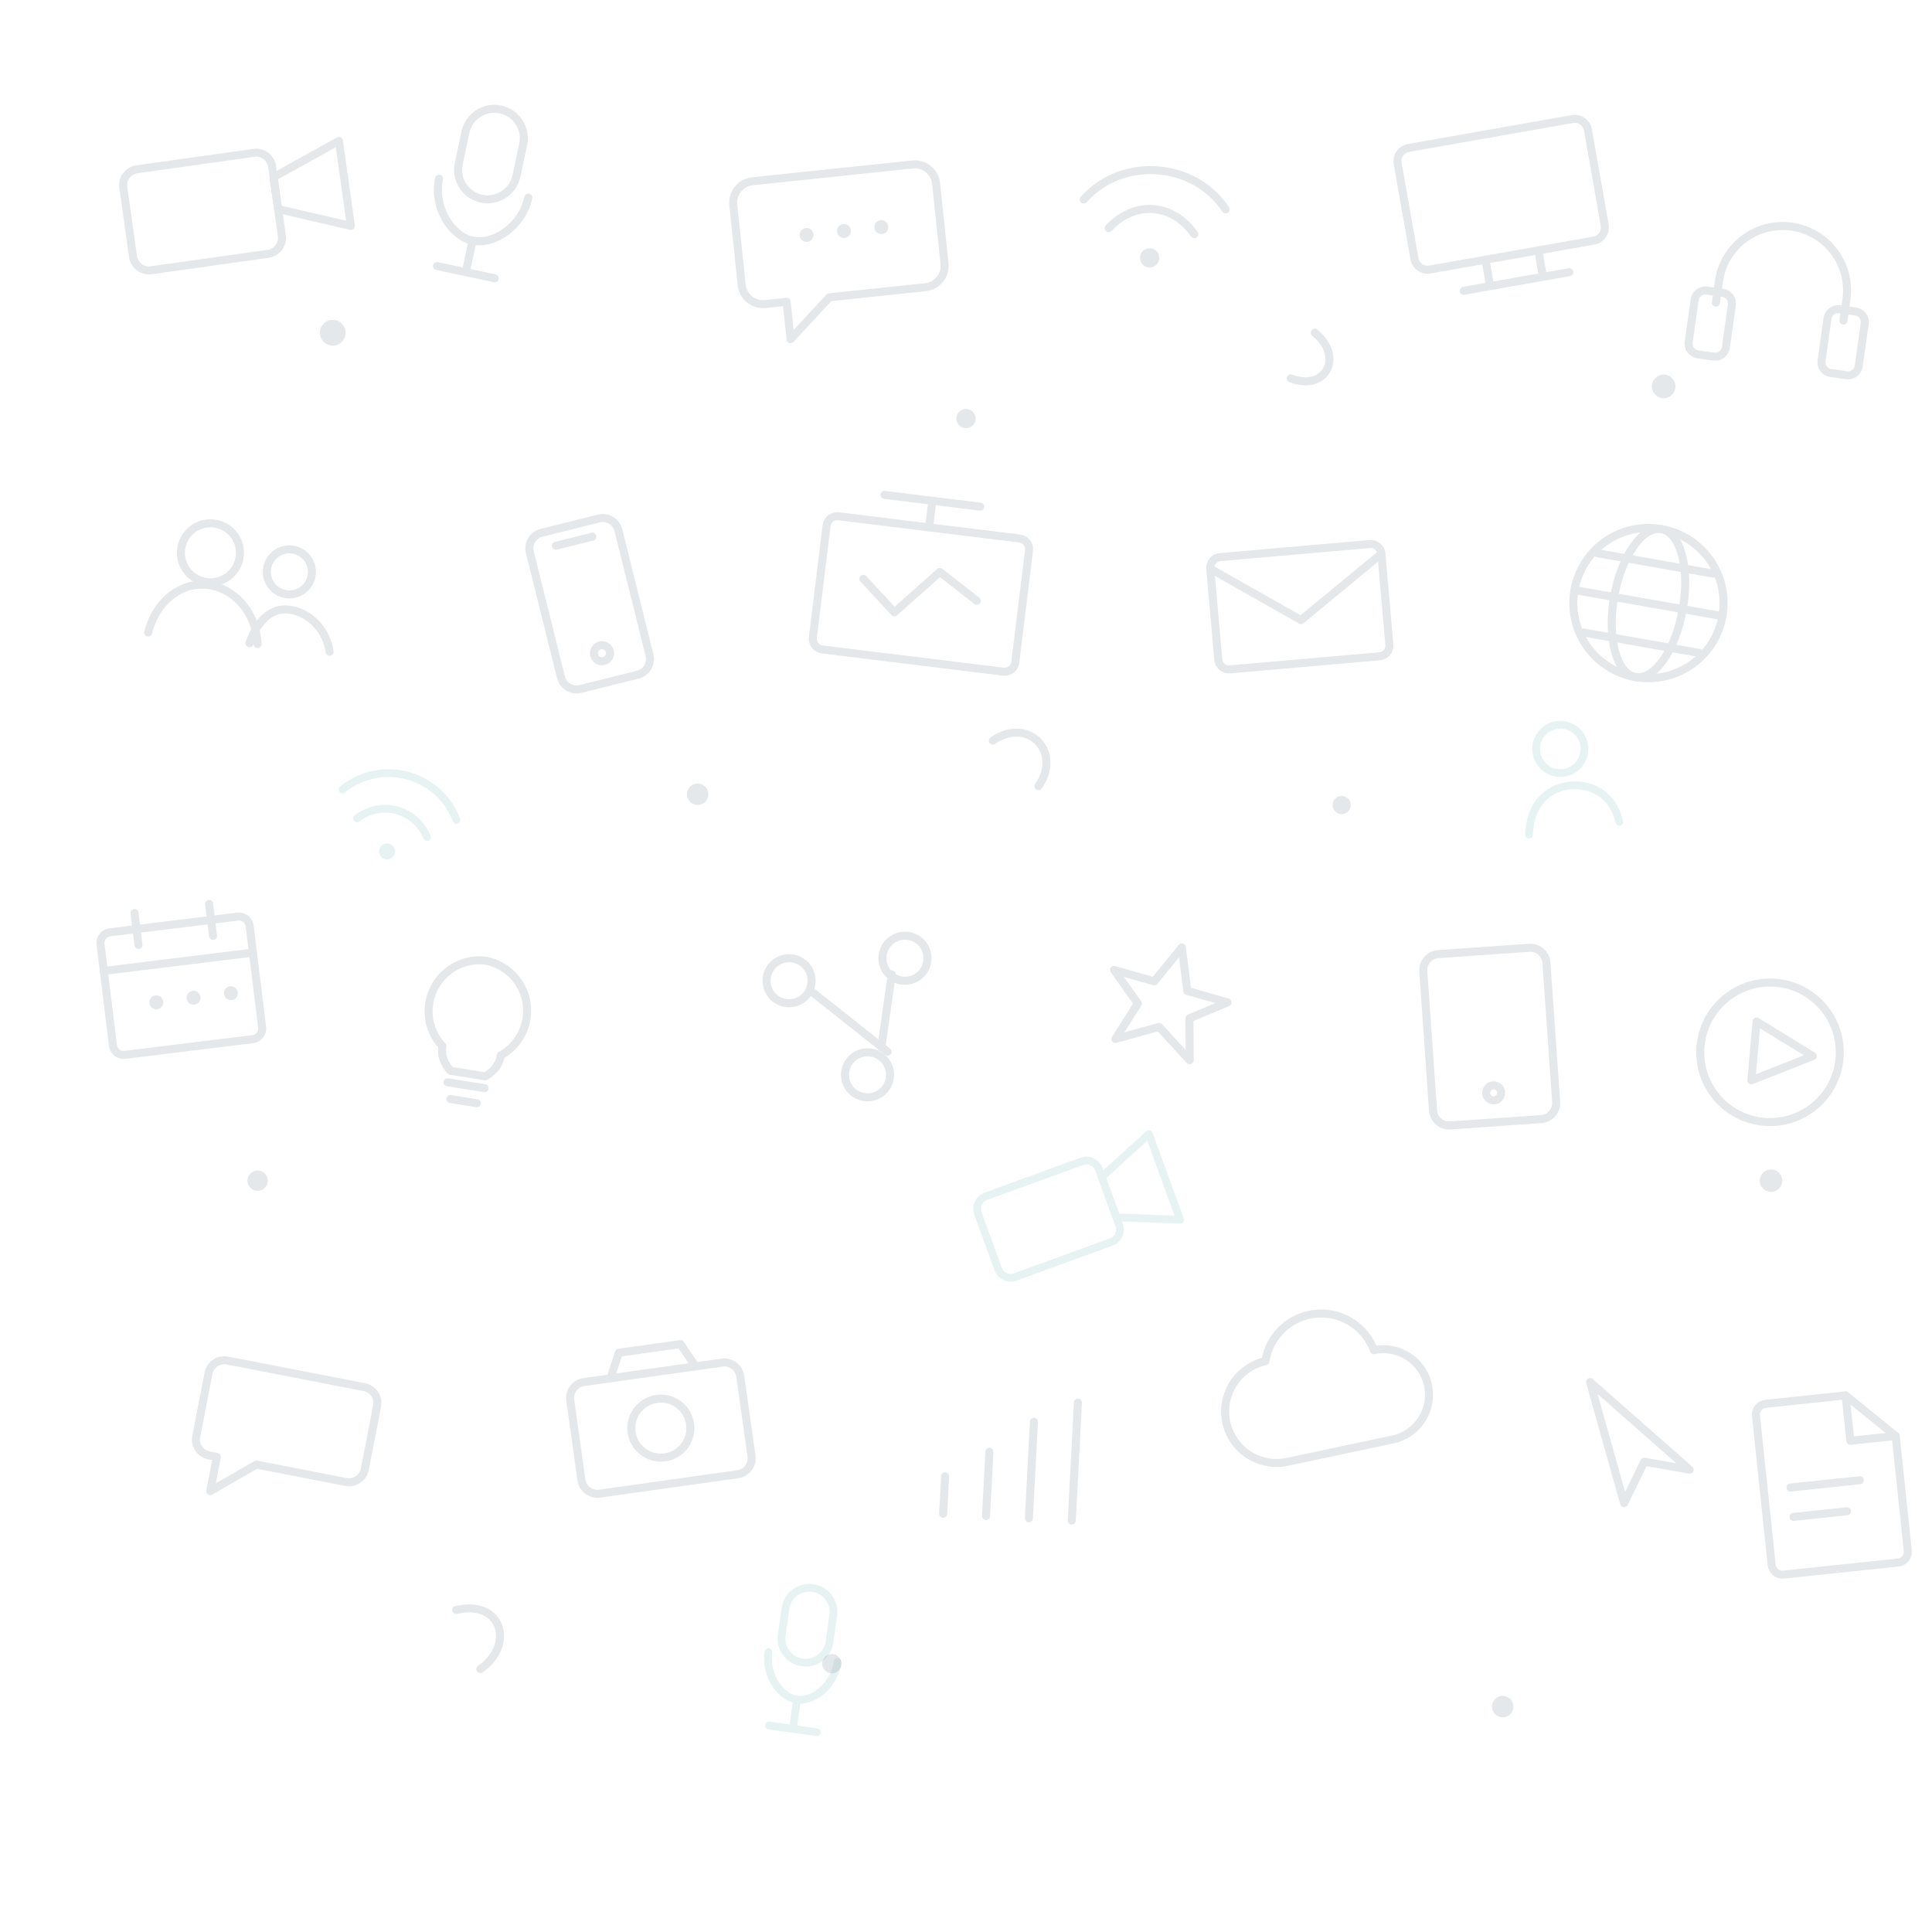
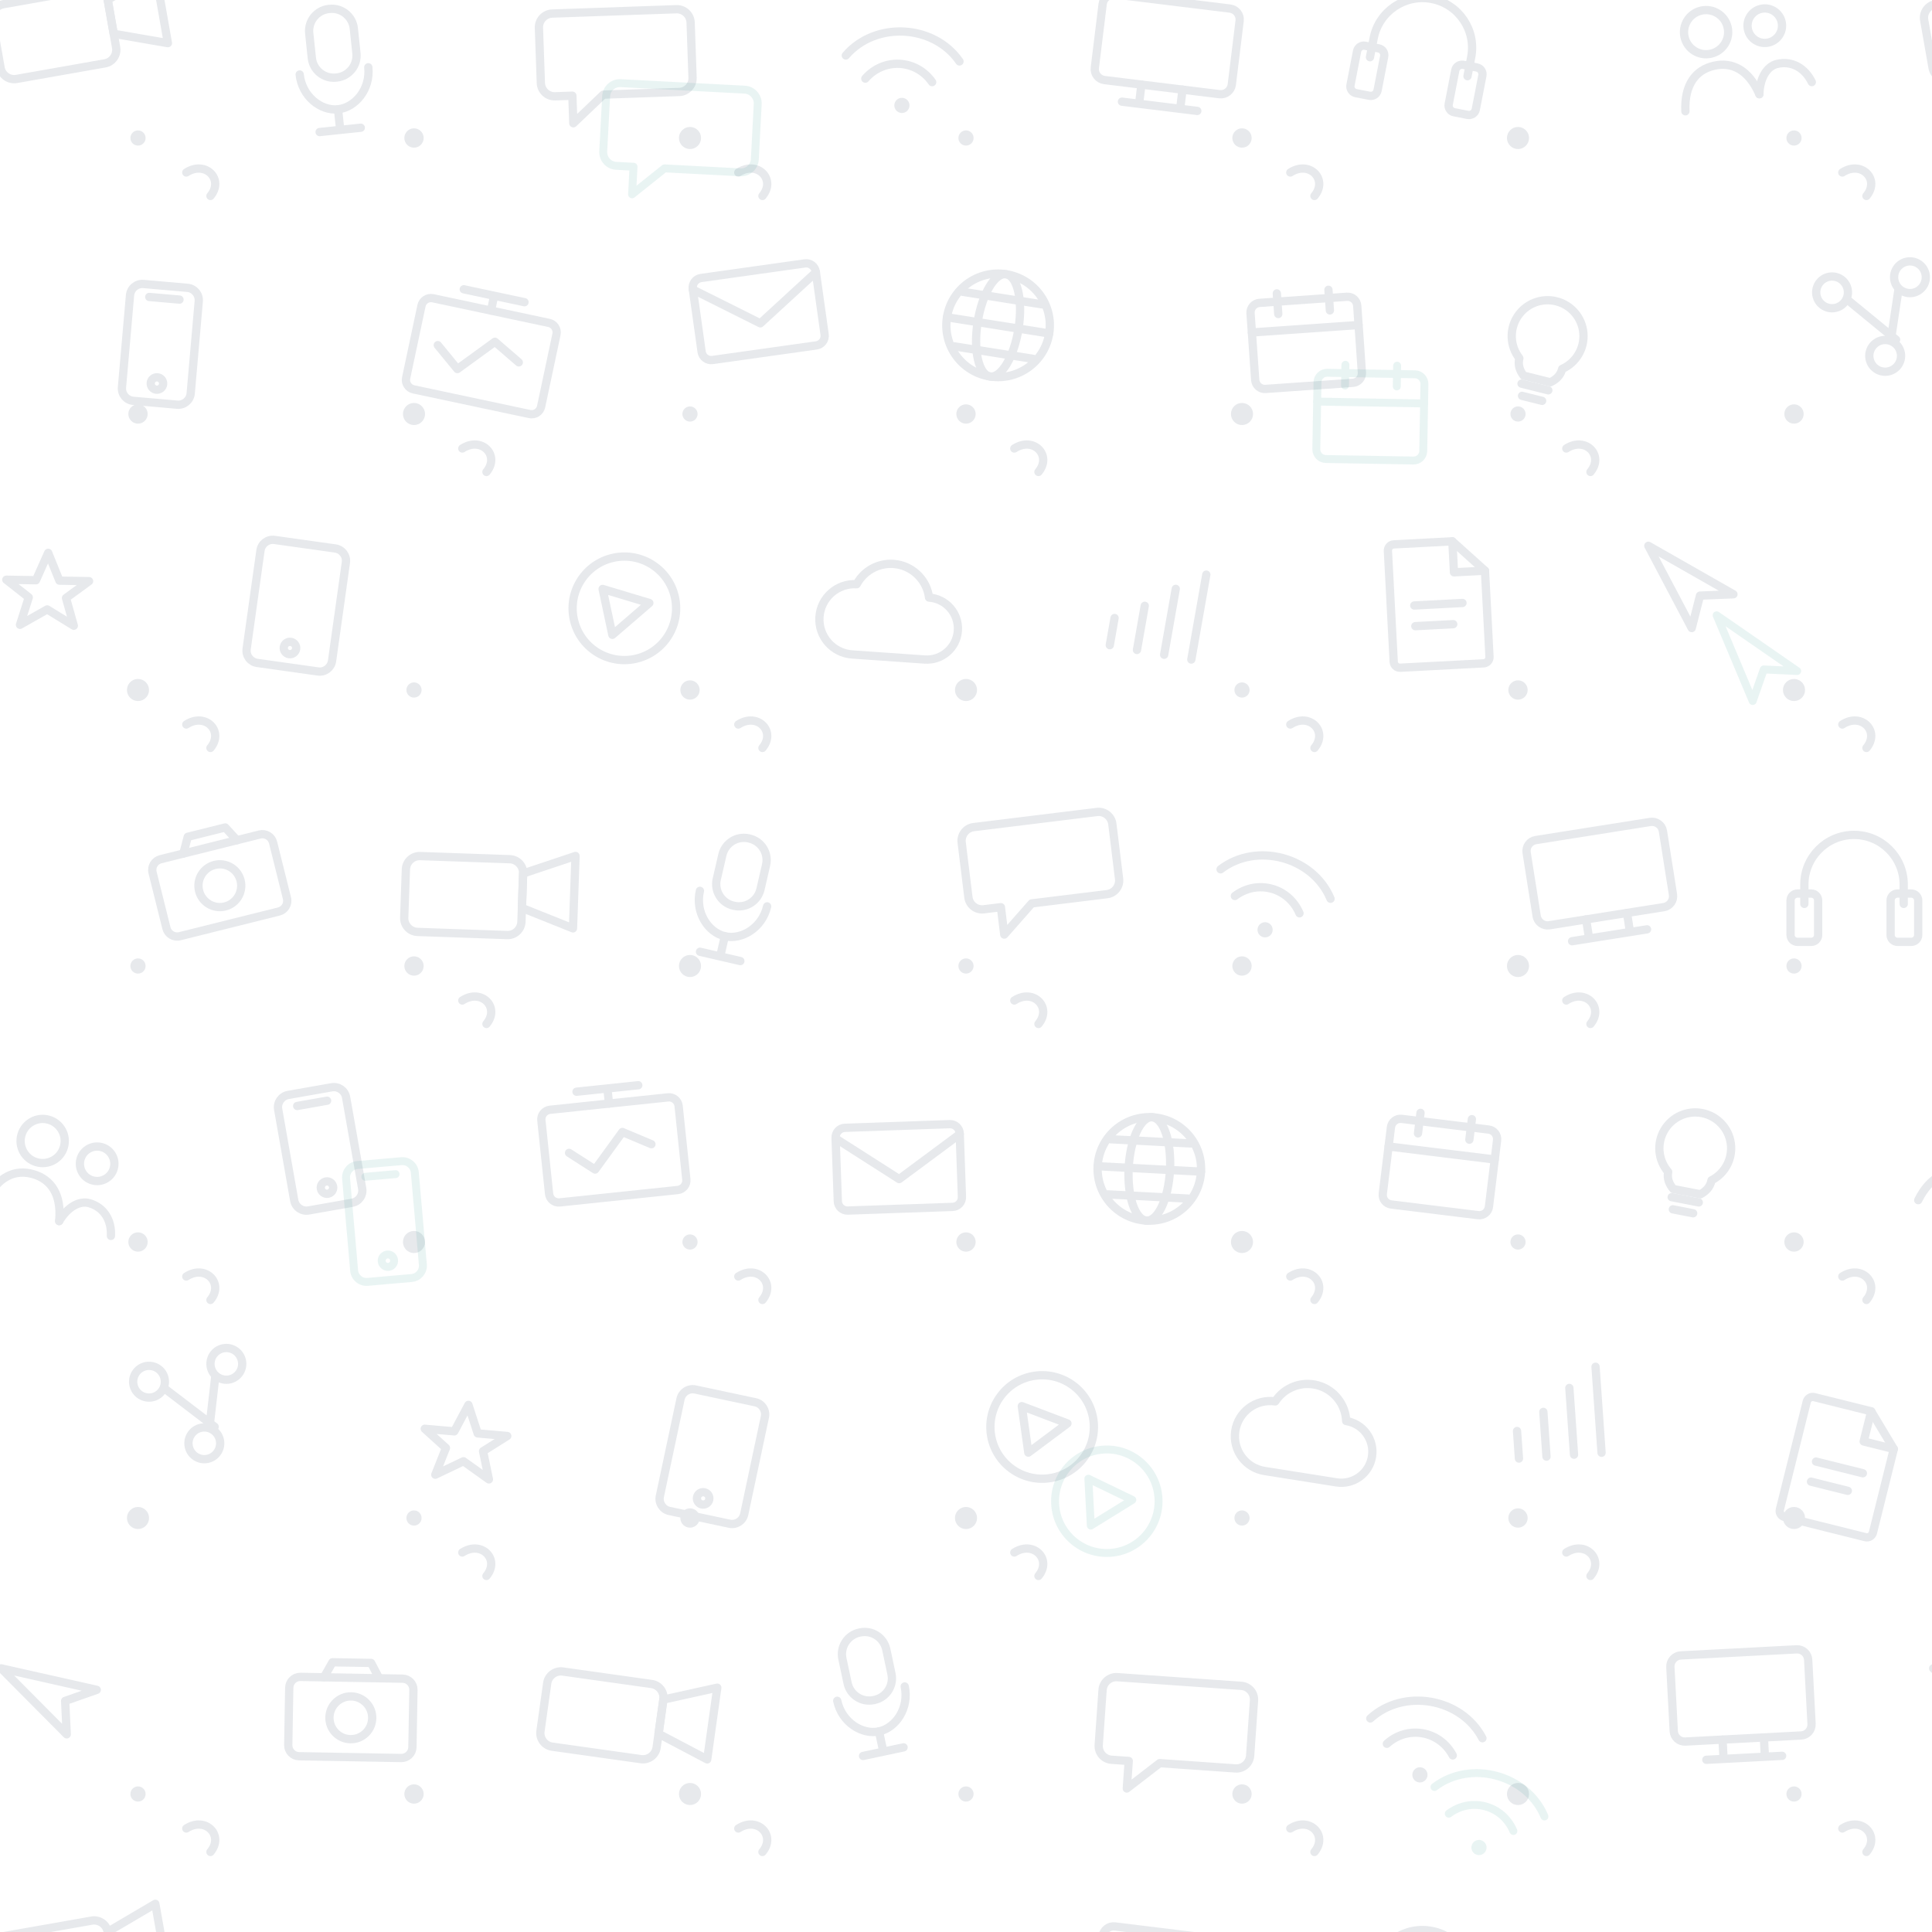
- <svg xmlns="http://www.w3.org/2000/svg" width="360" height="360" viewBox="0 0 360 360" fill="none">
-   <g stroke="#5B6B82" stroke-width="1.5" stroke-linecap="round" stroke-linejoin="round" opacity="0.16">
-     <g transform="translate(22 28) rotate(-8)">
-       <rect x="0" y="4" width="28" height="19" rx="3" />
-       <path d="M28 9l13-5v16l-13-5z" />
-     </g>
-     <g transform="translate(82 18) rotate(12)">
-       <rect x="6" y="0" width="11" height="17" rx="5.5" />
-       <path d="M3 15c0 5.5 4.5 10 8.5 10s8.5-4.5 8.5-10" />
-       <path d="M11.5 25v6M6 31h11" />
-     </g>
-     <g transform="translate(138 32) rotate(-6)">
-       <path d="M2 2h30a4 4 0 0 1 4 4v15a4 4 0 0 1-4 4H14l-8 7v-7H2a4 4 0 0 1-4-4V6a4 4 0 0 1 4-4z" />
-       <circle cx="11" cy="13" r="1.3" fill="#5B6B82" stroke="none" />
-       <circle cx="18" cy="13" r="1.3" fill="#5B6B82" stroke="none" />
-       <circle cx="25" cy="13" r="1.3" fill="#5B6B82" stroke="none" />
-     </g>
-     <g transform="translate(200 22) rotate(4)">
-       <path d="M3 15c6.5-8.5 20-8.5 26.5 0" />
-       <path d="M8 20c4.5-5.5 11.5-5.5 16 0" />
-       <circle cx="16" cy="25" r="1.8" fill="#5B6B82" stroke="none" />
-     </g>
-     <g transform="translate(260 28) rotate(-10)">
-       <rect x="0" y="0" width="36" height="23" rx="2.5" />
-       <path d="M13 23v5h10v-5M8 28h20" />
-     </g>
-     <g transform="translate(318 40) rotate(8)">
-       <path d="M4 16v-4a12 12 0 0 1 24 0v4" />
-       <rect x="0" y="14" width="7" height="12" rx="2" />
-       <rect x="25" y="14" width="7" height="12" rx="2" />
-     </g>
-     <g transform="translate(30 95) rotate(6)">
-       <circle cx="10" cy="7" r="5.5" />
-       <path d="M0 23c1-6.5 5.5-10 10-10s9.5 3.5 10.5 10" />
-       <circle cx="25" cy="9" r="4.2" />
-       <path d="M19 23c1-4.5 3.5-7 6.5-7 4 0 7.5 3 8.5 7" />
-     </g>
-     <g transform="translate(98 100) rotate(-14)">
-       <rect x="0" y="0" width="17" height="30" rx="3" />
-       <circle cx="8.5" cy="24.5" r="1.5" />
-       <path d="M5 3h7" />
-     </g>
-     <g transform="translate(155 90) rotate(7)">
-       <rect x="0" y="6" width="38" height="25" rx="2" />
-       <path d="M19 6V1M10 1h18" />
-       <path d="M8 17l6.5 5.5 7.5-8.5 7.5 4.5" />
-     </g>
-     <g transform="translate(225 100) rotate(-5)">
-       <rect x="0" y="4" width="32" height="21" rx="2" />
-       <path d="M0 6l16 11L32 6" />
-     </g>
-     <g transform="translate(295 95) rotate(10)">
-       <circle cx="15" cy="15" r="14" />
-       <ellipse cx="15" cy="15" rx="6.5" ry="14" />
-       <path d="M1 15h28M4 7.5h22M4 22.5h22" />
-     </g>
-     <g transform="translate(18 170) rotate(-7)">
-       <rect x="0" y="4" width="28" height="23" rx="2" />
-       <path d="M0 11h28M7 1v6M21 1v6" />
-       <circle cx="9" cy="18" r="1.3" fill="#5B6B82" stroke="none" />
-       <circle cx="16" cy="18" r="1.3" fill="#5B6B82" stroke="none" />
-       <circle cx="23" cy="18" r="1.3" fill="#5B6B82" stroke="none" />
-     </g>
-     <g transform="translate(78 175) rotate(9)">
-       <path d="M13 2a9.5 9.5 0 0 1 5.5 17c0 2.2-1.2 3.4-2.2 4.3H9.7c-1-0.9-2.2-2.1-2.2-4.3A9.5 9.5 0 0 1 13 2z" />
-       <path d="M9.5 25.5h7M10.5 28.5h5" />
-     </g>
-     <g transform="translate(140 178) rotate(-11)">
-       <circle cx="6" cy="6" r="4.2" />
-       <circle cx="28" cy="6" r="4.2" />
-       <circle cx="17" cy="26" r="4.2" />
-       <path d="M9.5 8.5l12 14M25 8.5l-4.5 13" />
-     </g>
-     <g transform="translate(208 172) rotate(16)">
-       <path d="M13 1l3.2 7.5H24l-6 4.8 2.2 7.5L13 16.4l-7.2 4.4 2.2-7.5-6-4.8h7.8z" />
-     </g>
-     <g transform="translate(265 178) rotate(-4)">
-       <rect x="0" y="0" width="23" height="32" rx="3" />
-       <circle cx="11.5" cy="26.5" r="1.4" />
-     </g>
-     <g transform="translate(318 182) rotate(5)">
-       <circle cx="13" cy="13" r="13" />
-       <path d="M10 7.5l11 5.5-11 5.5z" />
-     </g>
-     <g transform="translate(40 250) rotate(11)">
-       <path d="M3 3h26a3 3 0 0 1 3 3v12a3 3 0 0 1-3 3H12l-7.5 6.5v-6.5H3a3 3 0 0 1-3-3V6a3 3 0 0 1 3-3z" />
-     </g>
-     <g transform="translate(105 252) rotate(-8)">
-       <rect x="0" y="6" width="32" height="21" rx="3" />
-       <circle cx="16" cy="16.5" r="5.5" />
-       <path d="M8 6l2.2-4.5h11.6L24 6" />
-     </g>
-     <g transform="translate(175 258) rotate(3)">
-       <path d="M2 24V17M10 24V12M18 24V6M26 24V2" />
-     </g>
-     <g transform="translate(225 250) rotate(-12)">
-       <path d="M10 25H30a8.5 8.5 0 0 0 0-17 10.5 10.5 0 0 0-20.2-2.2A7.5 7.5 0 0 0 10 25z" />
-     </g>
-     <g transform="translate(295 255) rotate(18)">
-       <path d="M2 2l13 19.5 1.2-8.5 8.5-1.2z" />
-     </g>
-     <g transform="translate(325 262) rotate(-6)">
-       <path d="M4 0h15l8.5 8.5V30a2 2 0 0 1-2 2H4a2 2 0 0 1-2-2V2a2 2 0 0 1 2-2z" />
-       <path d="M19 0v8.5h8.5M7 16h13M7 21.5h10" />
-     </g>
-     <circle cx="62" cy="62" r="2.4" fill="#5B6B82" stroke="none" />
-     <circle cx="180" cy="78" r="1.8" fill="#5B6B82" stroke="none" />
-     <circle cx="310" cy="72" r="2.2" fill="#5B6B82" stroke="none" />
-     <circle cx="130" cy="148" r="2" fill="#5B6B82" stroke="none" />
-     <circle cx="250" cy="150" r="1.7" fill="#5B6B82" stroke="none" />
-     <circle cx="48" cy="220" r="1.9" fill="#5B6B82" stroke="none" />
-     <circle cx="330" cy="220" r="2.1" fill="#5B6B82" stroke="none" />
-     <circle cx="155" cy="310" r="1.8" fill="#5B6B82" stroke="none" />
-     <circle cx="280" cy="318" r="2" fill="#5B6B82" stroke="none" />
-     <path d="M185 138c6.5-4.5 13 2 8.5 8.5" />
-     <path d="M85 300c8.5-2 11 6.5 4.5 11" />
-     <path d="M245 62c5.5 4.5 2 11-4.5 8.5" />
+ <svg xmlns="http://www.w3.org/2000/svg" width="280" height="280" viewBox="0 0 280 280" fill="none">
+   <g stroke="#5B6B82" stroke-width="1.2" stroke-linecap="round" stroke-linejoin="round" opacity="0.15">
+     <g transform="translate(-2.0 278.0) rotate(-10)">
+       <rect x="0" y="3" width="17" height="11" rx="2" />
+       <path d="M17 5l7.5-2.8v10.5L17 10z" />
+     </g>
+     <g transform="translate(278.0 278.0) rotate(-10)">
+       <rect x="0" y="3" width="17" height="11" rx="2" />
+       <path d="M17 5l7.5-2.8v10.5L17 10z" />
+     </g>
+     <g transform="translate(-2.0 -2.0) rotate(-10)">
+       <rect x="0" y="3" width="17" height="11" rx="2" />
+       <path d="M17 5l7.5-2.8v10.5L17 10z" />
+     </g>
+     <g transform="translate(278.0 -2.0) rotate(-10)">
+       <rect x="0" y="3" width="17" height="11" rx="2" />
+       <path d="M17 5l7.5-2.8v10.5L17 10z" />
+     </g>
+     <g transform="translate(41.0 282.0) rotate(-6)">
+       <rect x="3.5" y="0" width="6.5" height="10" rx="3.2" />
+       <path d="M1.5 9c0 3.2 2.5 5.6 5 5.6s5-2.4 5-5.6" />
+       <path d="M6.5 14.6v3M3.5 17.6h6" />
+     </g>
+     <g transform="translate(41.0 2.0) rotate(-6)">
+       <rect x="3.5" y="0" width="6.5" height="10" rx="3.2" />
+       <path d="M1.5 9c0 3.2 2.5 5.6 5 5.6s5-2.4 5-5.6" />
+       <path d="M6.5 14.6v3M3.5 17.6h6" />
+     </g>
+     <g transform="translate(79.0 1.0) rotate(-2)">
+       <path d="M1 1h18a2 2 0 0 1 2 2v8a2 2 0 0 1-2 2H8l-4.5 4V13H1a2 2 0 0 1-2-2V3a2 2 0 0 1 2-2z" />
+     </g>
+     <g transform="translate(79.0 281.0) rotate(-2)">
+       <path d="M1 1h18a2 2 0 0 1 2 2v8a2 2 0 0 1-2 2H8l-4.5 4V13H1a2 2 0 0 1-2-2V3a2 2 0 0 1 2-2z" />
+     </g>
+     <g transform="translate(122.0 280.0) rotate(3)">
+       <path d="M1 8c4-5.2 12.5-5.2 16.5 0" />
+       <path d="M4 11.2c2.5-3.2 7.2-3.2 9.7 0" />
+       <circle cx="9.5" cy="14.8" r="1.1" fill="#5B6B82" stroke="none" />
+     </g>
+     <g transform="translate(122.0 0.0) rotate(3)">
+       <path d="M1 8c4-5.2 12.5-5.2 16.5 0" />
+       <path d="M4 11.2c2.5-3.2 7.2-3.2 9.7 0" />
+       <circle cx="9.5" cy="14.8" r="1.1" fill="#5B6B82" stroke="none" />
+     </g>
+     <g transform="translate(160.0 279.0) rotate(7)">
+       <rect x="0" y="0" width="20" height="12.5" rx="1.6" />
+       <path d="M7 12.5v2.8h6v-2.8M4.5 15.3h11" />
+     </g>
+     <g transform="translate(160.0 -1.0) rotate(7)">
+       <rect x="0" y="0" width="20" height="12.5" rx="1.6" />
+       <path d="M7 12.5v2.8h6v-2.8M4.5 15.3h11" />
+     </g>
+     <g transform="translate(198.0 278.0) rotate(11)">
+       <path d="M2.5 10V7.2a7.2 7.2 0 0 1 14.4 0V10" />
+       <rect x="0.5" y="8.5" width="4" height="7" rx="1" />
+       <rect x="15" y="8.5" width="4" height="7" rx="1" />
+     </g>
+     <g transform="translate(198.0 -2.0) rotate(11)">
+       <path d="M2.5 10V7.2a7.2 7.2 0 0 1 14.4 0V10" />
+       <rect x="0.5" y="8.5" width="4" height="7" rx="1" />
+       <rect x="15" y="8.5" width="4" height="7" rx="1" />
+     </g>
+     <g transform="translate(241.0 2.0) rotate(-13)">
+       <circle cx="5.5" cy="4" r="3.2" />
+       <path d="M0 14.5c.7-3.8 2.8-5.5 5.5-5.5s4.8 1.7 5.5 5.5" />
+       <circle cx="14" cy="5" r="2.5" />
+       <path d="M11 14.5c.6-2.3 2-3.7 3.5-3.7 2.2 0 3.8 1.5 4.3 3.7" />
+     </g>
+     <g transform="translate(241.0 282.0) rotate(-13)">
+       <circle cx="5.5" cy="4" r="3.2" />
+       <path d="M0 14.5c.7-3.8 2.8-5.5 5.5-5.5s4.8 1.7 5.5 5.5" />
+       <circle cx="14" cy="5" r="2.5" />
+       <path d="M11 14.5c.6-2.3 2-3.7 3.5-3.7 2.2 0 3.8 1.5 4.3 3.7" />
+     </g>
+     <g transform="translate(19.0 41.0) rotate(5)">
+       <rect x="0" y="0" width="10" height="17" rx="1.8" />
+       <circle cx="5" cy="14.2" r=".9" />
+       <path d="M2.8 1.8h4.4" />
+     </g>
+     <g transform="translate(299.0 41.0) rotate(5)">
+       <rect x="0" y="0" width="10" height="17" rx="1.8" />
+       <circle cx="5" cy="14.2" r=".9" />
+       <path d="M2.8 1.8h4.4" />
+     </g>
+     <g transform="translate(62.0 40.0) rotate(12)">
+       <rect x="0" y="3" width="20" height="13.5" rx="1.4" />
+       <path d="M10 3V.8M5.5.8h9" />
+       <path d="M3.5 9.5l3.5 2.8 4.5-5 4 2.2" />
+     </g>
+     <g transform="translate(100.0 39.0) rotate(-8)">
+       <rect x="0" y="1.5" width="18" height="12" rx="1.4" />
+       <path d="M0 3l9 6.2L18 3" />
+     </g>
+     <g transform="translate(138.0 38.0) rotate(9)">
+       <circle cx="8" cy="8" r="7.5" />
+       <ellipse cx="8" cy="8" rx="3" ry="7.5" />
+       <path d="M.5 8h15M2.2 4h11.6M2.2 12h11.6" />
+     </g>
+     <g transform="translate(181.0 42.0) rotate(-4)">
+       <rect x="0" y="2" width="15.5" height="12.5" rx="1.4" />
+       <path d="M0 6.2h15.5M4 .8v3M11.5.8v3" />
+     </g>
+     <g transform="translate(219.0 41.0) rotate(14)">
+       <path d="M7 1a5.2 5.2 0 0 1 3.2 9.3c0 1.1-.6 1.8-1.2 2.3H5c-.6-.5-1.2-1.2-1.2-2.3A5.2 5.2 0 0 1 7 1z" />
+       <path d="M5 13.8h4M5.5 15.5h3" />
+     </g>
+     <g transform="translate(-18.0 40.0) rotate(-11)">
+       <circle cx="3" cy="3" r="2.3" />
+       <circle cx="14.5" cy="3" r="2.3" />
+       <circle cx="8.8" cy="13.5" r="2.3" />
+       <path d="M5 4.5l5.8 7M12.5 4.5l-2.2 6.2" />
+     </g>
+     <g transform="translate(262.0 40.0) rotate(-11)">
+       <circle cx="3" cy="3" r="2.3" />
+       <circle cx="14.5" cy="3" r="2.3" />
+       <circle cx="8.8" cy="13.5" r="2.3" />
+       <path d="M5 4.5l5.8 7M12.5 4.5l-2.2 6.2" />
+     </g>
+     <g transform="translate(280.0 79.0) rotate(1)">
+       <path d="M7 1l1.7 4H13l-3.3 2.5 1.2 4L7 9.2l-3.9 2.3 1.2-4L1 5h4.3z" />
+     </g>
+     <g transform="translate(0.0 79.0) rotate(1)">
+       <path d="M7 1l1.7 4H13l-3.3 2.5 1.2 4L7 9.2l-3.9 2.3 1.2-4L1 5h4.3z" />
+     </g>
+     <g transform="translate(38.0 78.0) rotate(8)">
+       <rect x="0" y="0" width="12.5" height="18" rx="1.8" />
+       <circle cx="6.2" cy="15.2" r=".9" />
+     </g>
+     <g transform="translate(81.0 82.0) rotate(-12)">
+       <circle cx="8" cy="8" r="7.5" />
+       <path d="M5.5 4.6l6.2 3.4-6.2 3.4z" />
+     </g>
+     <g transform="translate(119.0 81.0) rotate(4)">
+       <path d="M5.5 13.5H16a4.5 4.5 0 0 0 0-9 5.6 5.6 0 0 0-10.6-1.2A4 4 0 0 0 5.5 13.5z" />
+     </g>
+     <g transform="translate(162.0 80.0) rotate(10)">
+       <path d="M1.2 13.5V9.5M5.2 13.5V7M9.2 13.5V3.8M13.2 13.5V1" />
+     </g>
+     <g transform="translate(200.0 79.0) rotate(-3)">
+       <path d="M2 0h8.5L15 4.5V17a.9.9 0 0 1-.9.9H2A.9.9 0 0 1 1.1 17V.9A.9.9 0 0 1 2 0z" />
+       <path d="M10.5 0v4.5H15M4.5 9h7M4.5 12h5.5" />
+     </g>
+     <g transform="translate(238.0 78.0) rotate(6)">
+       <path d="M1 1l7.5 11.2.7-4.8 4.8-.7z" />
+     </g>
+     <g transform="translate(21.0 122.0) rotate(-14)">
+       <rect x="0" y="3" width="18" height="11.5" rx="1.6" />
+       <circle cx="9" cy="8.8" r="3.1" />
+       <path d="M5 3l1.2-2.2h5.6L13 3" />
+     </g>
+     <g transform="translate(301.0 122.0) rotate(-14)">
+       <rect x="0" y="3" width="18" height="11.5" rx="1.6" />
+       <circle cx="9" cy="8.8" r="3.1" />
+       <path d="M5 3l1.2-2.2h5.6L13 3" />
+     </g>
+     <g transform="translate(59.0 121.0) rotate(2)">
+       <rect x="0" y="3" width="17" height="11" rx="2" />
+       <path d="M17 5l7.5-2.8v10.5L17 10z" />
+     </g>
+     <g transform="translate(102.0 120.0) rotate(13)">
+       <rect x="3.5" y="0" width="6.5" height="10" rx="3.2" />
+       <path d="M1.5 9c0 3.2 2.5 5.6 5 5.6s5-2.4 5-5.6" />
+       <path d="M6.5 14.6v3M3.5 17.6h6" />
+     </g>
+     <g transform="translate(140.0 119.0) rotate(-7)">
+       <path d="M1 1h18a2 2 0 0 1 2 2v8a2 2 0 0 1-2 2H8l-4.5 4V13H1a2 2 0 0 1-2-2V3a2 2 0 0 1 2-2z" />
+     </g>
+     <g transform="translate(178.0 118.0) rotate(15)">
+       <path d="M1 8c4-5.2 12.5-5.2 16.5 0" />
+       <path d="M4 11.2c2.5-3.2 7.2-3.2 9.7 0" />
+       <circle cx="9.5" cy="14.8" r="1.1" fill="#5B6B82" stroke="none" />
+     </g>
+     <g transform="translate(221.0 122.0) rotate(-9)">
+       <rect x="0" y="0" width="20" height="12.5" rx="1.6" />
+       <path d="M7 12.5v2.8h6v-2.8M4.5 15.3h11" />
+     </g>
+     <g transform="translate(-21.0 121.0) rotate(0)">
+       <path d="M2.5 10V7.2a7.2 7.2 0 0 1 14.4 0V10" />
+       <rect x="0.5" y="8.5" width="4" height="7" rx="1" />
+       <rect x="15" y="8.5" width="4" height="7" rx="1" />
+     </g>
+     <g transform="translate(259.0 121.0) rotate(0)">
+       <path d="M2.5 10V7.2a7.2 7.2 0 0 1 14.4 0V10" />
+       <rect x="0.5" y="8.5" width="4" height="7" rx="1" />
+       <rect x="15" y="8.5" width="4" height="7" rx="1" />
+     </g>
+     <g transform="translate(282.0 160.0) rotate(16)">
+       <circle cx="5.5" cy="4" r="3.2" />
+       <path d="M0 14.5c.7-3.8 2.8-5.5 5.5-5.5s4.8 1.7 5.5 5.5" />
+       <circle cx="14" cy="5" r="2.5" />
+       <path d="M11 14.5c.6-2.3 2-3.7 3.5-3.7 2.2 0 3.8 1.5 4.3 3.7" />
+     </g>
+     <g transform="translate(2.0 160.0) rotate(16)">
+       <circle cx="5.5" cy="4" r="3.2" />
+       <path d="M0 14.5c.7-3.8 2.8-5.5 5.5-5.5s4.8 1.7 5.5 5.5" />
+       <circle cx="14" cy="5" r="2.5" />
+       <path d="M11 14.5c.6-2.3 2-3.7 3.5-3.7 2.2 0 3.8 1.5 4.3 3.7" />
+     </g>
+     <g transform="translate(40.0 159.0) rotate(-10)">
+       <rect x="0" y="0" width="10" height="17" rx="1.8" />
+       <circle cx="5" cy="14.2" r=".9" />
+       <path d="M2.8 1.8h4.4" />
+     </g>
+     <g transform="translate(78.0 158.0) rotate(-6)">
+       <rect x="0" y="3" width="20" height="13.5" rx="1.4" />
+       <path d="M10 3V.8M5.5.8h9" />
+       <path d="M3.5 9.5l3.5 2.8 4.5-5 4 2.2" />
+     </g>
+     <g transform="translate(121.0 162.0) rotate(-2)">
+       <rect x="0" y="1.5" width="18" height="12" rx="1.4" />
+       <path d="M0 3l9 6.2L18 3" />
+     </g>
+     <g transform="translate(159.0 161.0) rotate(3)">
+       <circle cx="8" cy="8" r="7.5" />
+       <ellipse cx="8" cy="8" rx="3" ry="7.5" />
+       <path d="M.5 8h15M2.2 4h11.6M2.2 12h11.6" />
+     </g>
+     <g transform="translate(202.0 160.0) rotate(7)">
+       <rect x="0" y="2" width="15.5" height="12.5" rx="1.4" />
+       <path d="M0 6.2h15.5M4 .8v3M11.5.8v3" />
+     </g>
+     <g transform="translate(240.0 159.0) rotate(11)">
+       <path d="M7 1a5.2 5.2 0 0 1 3.2 9.3c0 1.1-.6 1.8-1.2 2.3H5c-.6-.5-1.2-1.2-1.2-2.3A5.2 5.2 0 0 1 7 1z" />
+       <path d="M5 13.8h4M5.5 15.5h3" />
+     </g>
+     <g transform="translate(18.0 198.0) rotate(-13)">
+       <circle cx="3" cy="3" r="2.3" />
+       <circle cx="14.5" cy="3" r="2.3" />
+       <circle cx="8.8" cy="13.5" r="2.3" />
+       <path d="M5 4.5l5.8 7M12.5 4.5l-2.2 6.2" />
+     </g>
+     <g transform="translate(298.0 198.0) rotate(-13)">
+       <circle cx="3" cy="3" r="2.3" />
+       <circle cx="14.5" cy="3" r="2.3" />
+       <circle cx="8.8" cy="13.5" r="2.3" />
+       <path d="M5 4.5l5.8 7M12.5 4.5l-2.2 6.2" />
+     </g>
+     <g transform="translate(61.0 202.0) rotate(5)">
+       <path d="M7 1l1.7 4H13l-3.3 2.5 1.2 4L7 9.2l-3.9 2.3 1.2-4L1 5h4.3z" />
+     </g>
+     <g transform="translate(99.0 201.0) rotate(12)">
+       <rect x="0" y="0" width="12.5" height="18" rx="1.8" />
+       <circle cx="6.2" cy="15.2" r=".9" />
+     </g>
+     <g transform="translate(142.0 200.0) rotate(-8)">
+       <circle cx="8" cy="8" r="7.5" />
+       <path d="M5.5 4.6l6.2 3.4-6.2 3.4z" />
+     </g>
+     <g transform="translate(180.0 199.0) rotate(9)">
+       <path d="M5.5 13.5H16a4.5 4.5 0 0 0 0-9 5.6 5.6 0 0 0-10.6-1.2A4 4 0 0 0 5.5 13.5z" />
+     </g>
+     <g transform="translate(218.0 198.0) rotate(-4)">
+       <path d="M1.2 13.5V9.5M5.2 13.5V7M9.2 13.5V3.8M13.2 13.5V1" />
+     </g>
+     <g transform="translate(-19.0 202.0) rotate(14)">
+       <path d="M2 0h8.5L15 4.5V17a.9.9 0 0 1-.9.9H2A.9.9 0 0 1 1.1 17V.9A.9.9 0 0 1 2 0z" />
+       <path d="M10.5 0v4.5H15M4.5 9h7M4.5 12h5.5" />
+     </g>
+     <g transform="translate(261.0 202.0) rotate(14)">
+       <path d="M2 0h8.5L15 4.5V17a.9.9 0 0 1-.9.9H2A.9.9 0 0 1 1.1 17V.9A.9.9 0 0 1 2 0z" />
+       <path d="M10.5 0v4.5H15M4.5 9h7M4.5 12h5.5" />
+     </g>
+     <g transform="translate(279.0 241.0) rotate(-11)">
+       <path d="M1 1l7.5 11.2.7-4.8 4.8-.7z" />
+     </g>
+     <g transform="translate(-1.0 241.0) rotate(-11)">
+       <path d="M1 1l7.5 11.2.7-4.8 4.8-.7z" />
+     </g>
+     <g transform="translate(42.0 240.0) rotate(1)">
+       <rect x="0" y="3" width="18" height="11.5" rx="1.6" />
+       <circle cx="9" cy="8.8" r="3.1" />
+       <path d="M5 3l1.2-2.2h5.6L13 3" />
+     </g>
+     <g transform="translate(80.0 239.0) rotate(8)">
+       <rect x="0" y="3" width="17" height="11" rx="2" />
+       <path d="M17 5l7.5-2.8v10.5L17 10z" />
+     </g>
+     <g transform="translate(118.0 238.0) rotate(-12)">
+       <rect x="3.5" y="0" width="6.5" height="10" rx="3.2" />
+       <path d="M1.5 9c0 3.2 2.5 5.6 5 5.6s5-2.4 5-5.6" />
+       <path d="M6.5 14.6v3M3.5 17.6h6" />
+     </g>
+     <g transform="translate(161.0 242.0) rotate(4)">
+       <path d="M1 1h18a2 2 0 0 1 2 2v8a2 2 0 0 1-2 2H8l-4.5 4V13H1a2 2 0 0 1-2-2V3a2 2 0 0 1 2-2z" />
+     </g>
+     <g transform="translate(199.0 241.0) rotate(10)">
+       <path d="M1 8c4-5.2 12.5-5.2 16.5 0" />
+       <path d="M4 11.2c2.5-3.2 7.2-3.2 9.7 0" />
+       <circle cx="9.5" cy="14.8" r="1.1" fill="#5B6B82" stroke="none" />
+     </g>
+     <g transform="translate(242.0 240.0) rotate(-3)">
+       <rect x="0" y="0" width="20" height="12.5" rx="1.6" />
+       <path d="M7 12.5v2.8h6v-2.8M4.5 15.3h11" />
+     </g>
+     <circle cx="20.0" cy="20.0" r="1.1" fill="#5B6B82" stroke="none" />
+     <path d="M27.0 25.0c2.8-1.8 5.5 1 3.5 3.4" />
+     <circle cx="60.0" cy="20.0" r="1.4" fill="#5B6B82" stroke="none" />
+     <circle cx="100.0" cy="20.0" r="1.6" fill="#5B6B82" stroke="none" />
+     <path d="M107.0 25.0c2.8-1.8 5.5 1 3.5 3.4" />
+     <circle cx="140.0" cy="20.0" r="1.1" fill="#5B6B82" stroke="none" />
+     <circle cx="180.0" cy="20.0" r="1.4" fill="#5B6B82" stroke="none" />
+     <path d="M187.0 25.0c2.8-1.8 5.5 1 3.5 3.4" />
+     <circle cx="220.0" cy="20.0" r="1.6" fill="#5B6B82" stroke="none" />
+     <circle cx="260.0" cy="20.0" r="1.1" fill="#5B6B82" stroke="none" />
+     <path d="M267.0 25.0c2.8-1.8 5.5 1 3.5 3.4" />
+     <circle cx="20.0" cy="60.0" r="1.4" fill="#5B6B82" stroke="none" />
+     <circle cx="60.0" cy="60.0" r="1.6" fill="#5B6B82" stroke="none" />
+     <path d="M67.0 65.0c2.8-1.8 5.5 1 3.5 3.4" />
+     <circle cx="100.0" cy="60.0" r="1.1" fill="#5B6B82" stroke="none" />
+     <circle cx="140.0" cy="60.0" r="1.4" fill="#5B6B82" stroke="none" />
+     <path d="M147.0 65.0c2.8-1.8 5.5 1 3.5 3.4" />
+     <circle cx="180.0" cy="60.0" r="1.6" fill="#5B6B82" stroke="none" />
+     <circle cx="220.0" cy="60.0" r="1.1" fill="#5B6B82" stroke="none" />
+     <path d="M227.0 65.0c2.8-1.8 5.5 1 3.5 3.4" />
+     <circle cx="260.0" cy="60.0" r="1.4" fill="#5B6B82" stroke="none" />
+     <circle cx="20.0" cy="100.0" r="1.6" fill="#5B6B82" stroke="none" />
+     <path d="M27.0 105.0c2.8-1.8 5.5 1 3.5 3.4" />
+     <circle cx="60.0" cy="100.0" r="1.1" fill="#5B6B82" stroke="none" />
+     <circle cx="100.0" cy="100.0" r="1.4" fill="#5B6B82" stroke="none" />
+     <path d="M107.0 105.0c2.8-1.8 5.5 1 3.5 3.4" />
+     <circle cx="140.0" cy="100.0" r="1.6" fill="#5B6B82" stroke="none" />
+     <circle cx="180.0" cy="100.0" r="1.1" fill="#5B6B82" stroke="none" />
+     <path d="M187.0 105.0c2.8-1.8 5.5 1 3.5 3.4" />
+     <circle cx="220.0" cy="100.0" r="1.4" fill="#5B6B82" stroke="none" />
+     <circle cx="260.0" cy="100.0" r="1.6" fill="#5B6B82" stroke="none" />
+     <path d="M267.0 105.0c2.8-1.8 5.5 1 3.5 3.4" />
+     <circle cx="20.0" cy="140.0" r="1.1" fill="#5B6B82" stroke="none" />
+     <circle cx="60.0" cy="140.0" r="1.4" fill="#5B6B82" stroke="none" />
+     <path d="M67.0 145.0c2.8-1.8 5.5 1 3.5 3.4" />
+     <circle cx="100.0" cy="140.0" r="1.6" fill="#5B6B82" stroke="none" />
+     <circle cx="140.0" cy="140.0" r="1.1" fill="#5B6B82" stroke="none" />
+     <path d="M147.0 145.0c2.8-1.8 5.5 1 3.5 3.4" />
+     <circle cx="180.0" cy="140.0" r="1.4" fill="#5B6B82" stroke="none" />
+     <circle cx="220.0" cy="140.0" r="1.6" fill="#5B6B82" stroke="none" />
+     <path d="M227.0 145.0c2.8-1.8 5.5 1 3.5 3.4" />
+     <circle cx="260.0" cy="140.0" r="1.1" fill="#5B6B82" stroke="none" />
+     <circle cx="20.0" cy="180.0" r="1.4" fill="#5B6B82" stroke="none" />
+     <path d="M27.0 185.0c2.8-1.8 5.5 1 3.5 3.4" />
+     <circle cx="60.0" cy="180.0" r="1.6" fill="#5B6B82" stroke="none" />
+     <circle cx="100.0" cy="180.0" r="1.1" fill="#5B6B82" stroke="none" />
+     <path d="M107.0 185.0c2.8-1.8 5.5 1 3.5 3.4" />
+     <circle cx="140.0" cy="180.0" r="1.4" fill="#5B6B82" stroke="none" />
+     <circle cx="180.0" cy="180.0" r="1.6" fill="#5B6B82" stroke="none" />
+     <path d="M187.0 185.0c2.8-1.8 5.5 1 3.5 3.4" />
+     <circle cx="220.0" cy="180.0" r="1.1" fill="#5B6B82" stroke="none" />
+     <circle cx="260.0" cy="180.0" r="1.4" fill="#5B6B82" stroke="none" />
+     <path d="M267.0 185.0c2.8-1.8 5.5 1 3.5 3.4" />
+     <circle cx="20.0" cy="220.0" r="1.6" fill="#5B6B82" stroke="none" />
+     <circle cx="60.0" cy="220.0" r="1.1" fill="#5B6B82" stroke="none" />
+     <path d="M67.0 225.0c2.8-1.8 5.5 1 3.5 3.4" />
+     <circle cx="100.0" cy="220.0" r="1.4" fill="#5B6B82" stroke="none" />
+     <circle cx="140.0" cy="220.0" r="1.6" fill="#5B6B82" stroke="none" />
+     <path d="M147.0 225.0c2.8-1.8 5.5 1 3.5 3.4" />
+     <circle cx="180.0" cy="220.0" r="1.1" fill="#5B6B82" stroke="none" />
+     <circle cx="220.0" cy="220.0" r="1.4" fill="#5B6B82" stroke="none" />
+     <path d="M227.0 225.0c2.8-1.8 5.5 1 3.5 3.4" />
+     <circle cx="260.0" cy="220.0" r="1.6" fill="#5B6B82" stroke="none" />
+     <circle cx="20.0" cy="260.0" r="1.1" fill="#5B6B82" stroke="none" />
+     <path d="M27.0 265.0c2.8-1.8 5.5 1 3.5 3.4" />
+     <circle cx="60.0" cy="260.0" r="1.4" fill="#5B6B82" stroke="none" />
+     <circle cx="100.0" cy="260.0" r="1.6" fill="#5B6B82" stroke="none" />
+     <path d="M107.0 265.0c2.8-1.8 5.5 1 3.5 3.4" />
+     <circle cx="140.0" cy="260.0" r="1.1" fill="#5B6B82" stroke="none" />
+     <circle cx="180.0" cy="260.0" r="1.4" fill="#5B6B82" stroke="none" />
+     <path d="M187.0 265.0c2.8-1.8 5.5 1 3.5 3.4" />
+     <circle cx="220.0" cy="260.0" r="1.6" fill="#5B6B82" stroke="none" />
+     <circle cx="260.0" cy="260.0" r="1.1" fill="#5B6B82" stroke="none" />
+     <path d="M267.0 265.0c2.8-1.8 5.5 1 3.5 3.4" />
  </g>
-   <g stroke="#0D887E" stroke-width="1.45" stroke-linecap="round" stroke-linejoin="round" opacity="0.10">
-     <g transform="translate(180 220) rotate(-20)">
-       <rect x="0" y="4" width="24" height="16" rx="2.5" />
-       <path d="M24 8l11-4.5v17L24 16z" />
-     </g>
-     <g transform="translate(65 135) rotate(15)">
-       <path d="M2 12c5.5-7.5 16.5-7.5 22 0" />
-       <path d="M6 16.5c3.5-4.5 10-4.5 13.5 0" />
-       <circle cx="13" cy="21" r="1.5" fill="#0D887E" stroke="none" />
-     </g>
-     <g transform="translate(280 135) rotate(-8)">
-       <circle cx="10" cy="6" r="4.5" />
-       <path d="M2 21c1-5.5 4.5-8 8.5-8s8 2.5 8.5 8" />
-     </g>
-     <g transform="translate(145 295) rotate(8)">
-       <rect x="2" y="0" width="9" height="14" rx="4.5" />
-       <path d="M0 13c0 4.5 3.5 8 6.5 8s6.5-3.5 6.5-8" />
-       <path d="M6.5 21v5.5M2 26.5h9" />
+   <g stroke="#0D887E" stroke-width="1.15" stroke-linecap="round" stroke-linejoin="round" opacity="0.09">
+     <g transform="translate(89.0 11.0) rotate(3)">
+       <path d="M1 1h18a2 2 0 0 1 2 2v8a2 2 0 0 1-2 2H8l-4.5 4V13H1a2 2 0 0 1-2-2V3a2 2 0 0 1 2-2z" />
+     </g>
+     <g transform="translate(191.0 52.0) rotate(1)">
+       <rect x="0" y="2" width="15.5" height="12.5" rx="1.4" />
+       <path d="M0 6.2h15.5M4 .8v3M11.5.8v3" />
+     </g>
+     <g transform="translate(248.0 88.0) rotate(11)">
+       <path d="M1 1l7.5 11.2.7-4.8 4.8-.7z" />
+     </g>
+     <g transform="translate(50.0 169.0) rotate(-5)">
+       <rect x="0" y="0" width="10" height="17" rx="1.8" />
+       <circle cx="5" cy="14.2" r=".9" />
+       <path d="M2.8 1.8h4.4" />
+     </g>
+     <g transform="translate(152.0 210.0) rotate(-3)">
+       <circle cx="8" cy="8" r="7.5" />
+       <path d="M5.5 4.6l6.2 3.4-6.2 3.4z" />
+     </g>
+     <g transform="translate(209.0 251.0) rotate(15)">
+       <path d="M1 8c4-5.2 12.5-5.2 16.5 0" />
+       <path d="M4 11.2c2.5-3.2 7.2-3.2 9.7 0" />
+       <circle cx="9.5" cy="14.8" r="1.1" fill="#0D887E" stroke="none" />
    </g>
  </g>
</svg>
